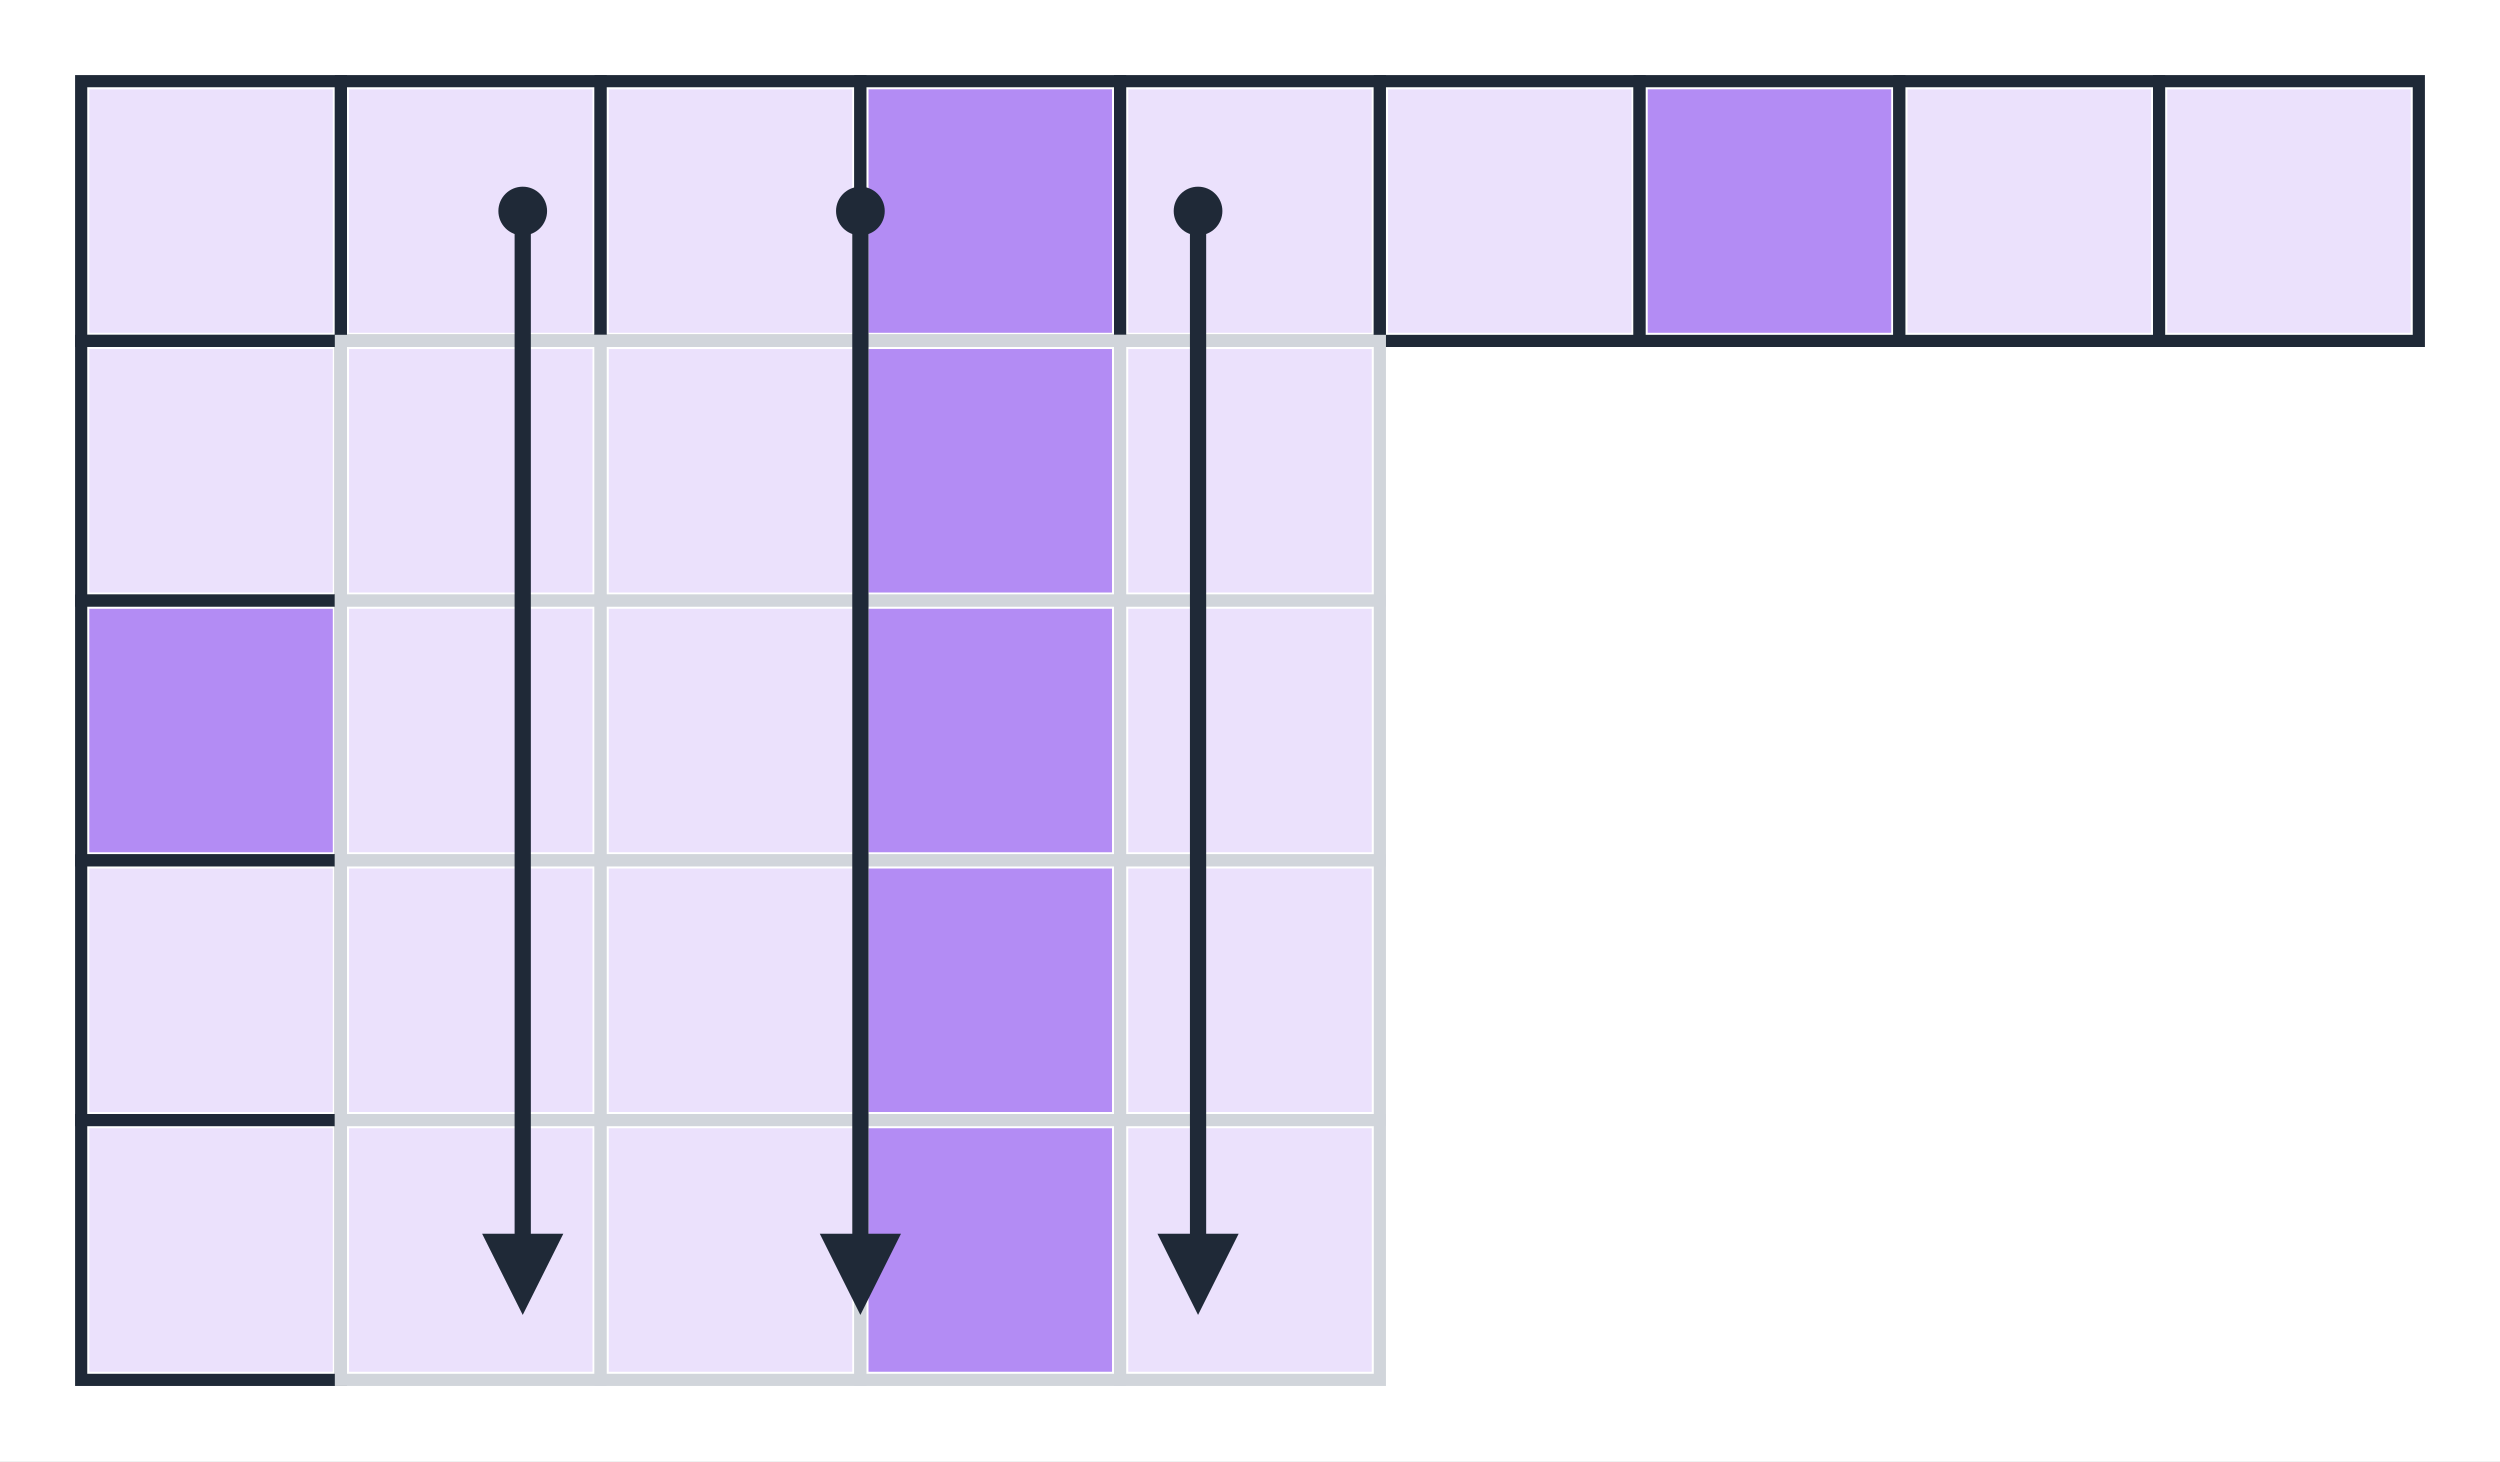
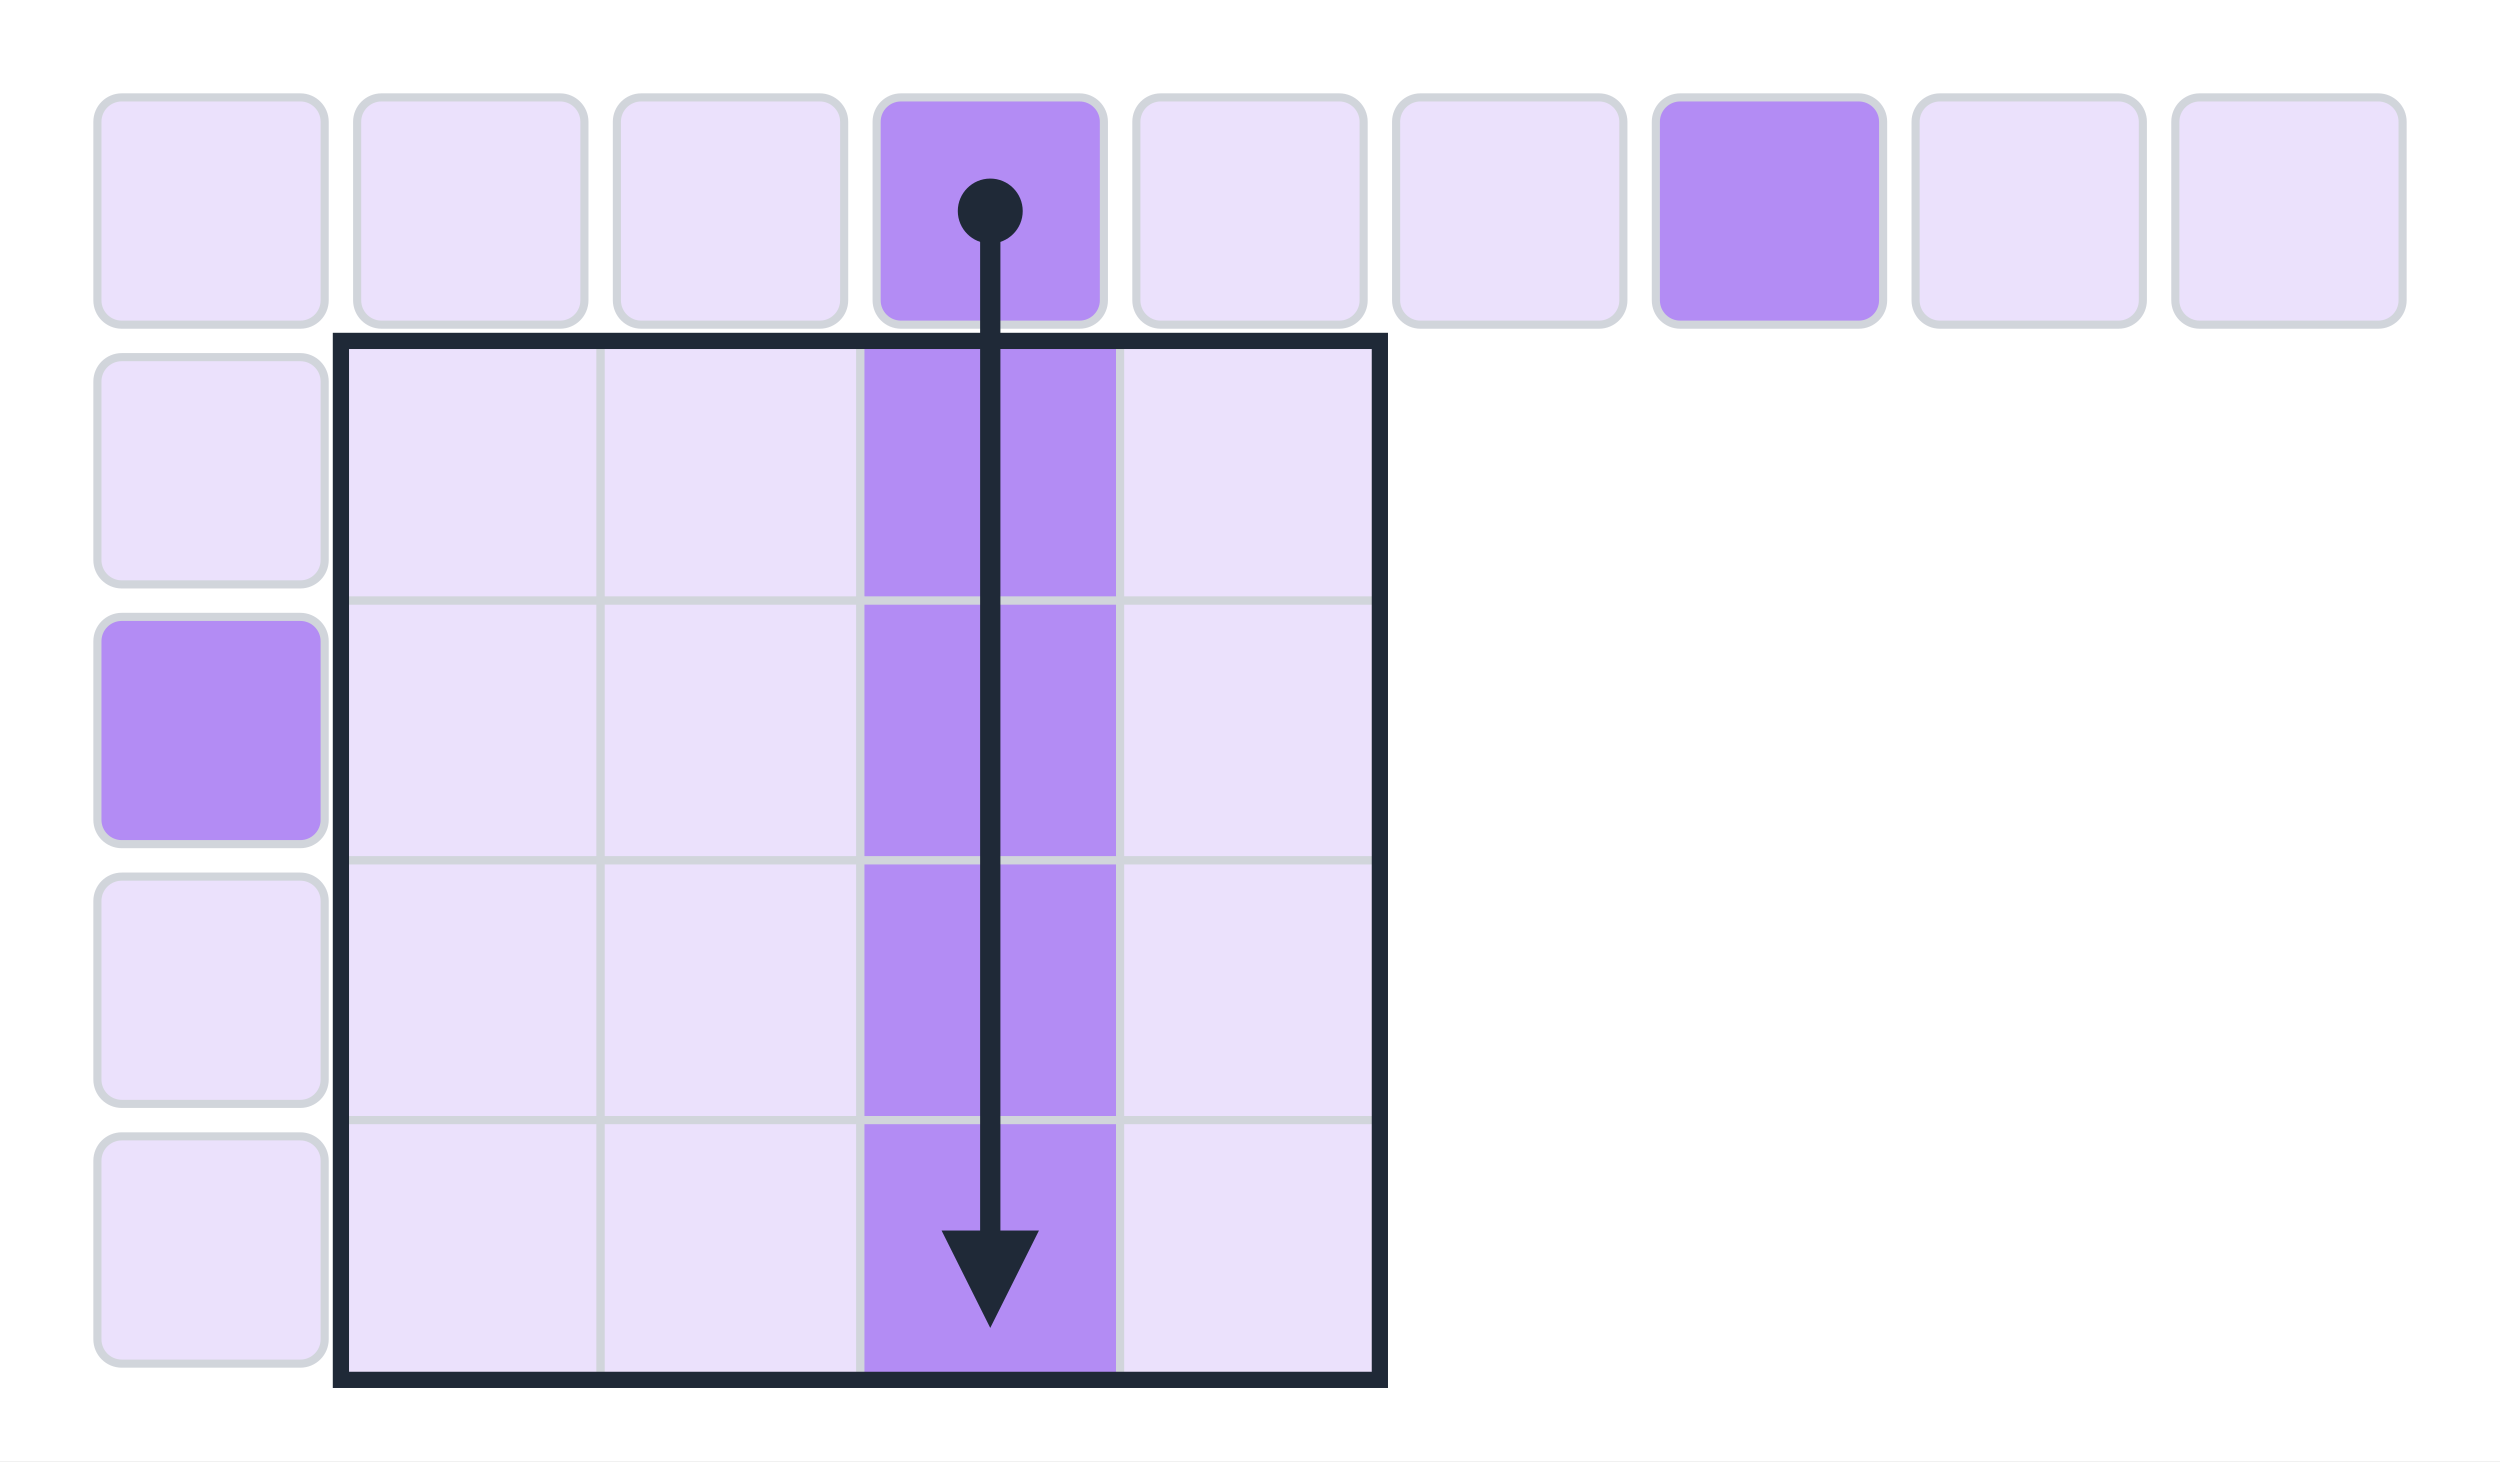
<svg xmlns="http://www.w3.org/2000/svg" viewBox="0 0 308 180" width="308" height="180">
  <rect width="308" height="180" fill="#ffffff" />
-   <rect x="10" y="10" width="32" height="32" fill="#ffffff" stroke="#1f2937" stroke-width="1.5" />
-   <rect x="11" y="11" width="30" height="30" fill="#7c3aed" fill-opacity="0.15" />
-   <rect x="42" y="10" width="32" height="32" fill="#ffffff" stroke="#1f2937" stroke-width="1.5" />
-   <rect x="43" y="11" width="30" height="30" fill="#7c3aed" fill-opacity="0.15" />
-   <rect x="74" y="10" width="32" height="32" fill="#ffffff" stroke="#1f2937" stroke-width="1.5" />
-   <rect x="75" y="11" width="30" height="30" fill="#7c3aed" fill-opacity="0.15" />
-   <rect x="106" y="10" width="32" height="32" fill="#ffffff" stroke="#1f2937" stroke-width="1.5" />
-   <rect x="107" y="11" width="30" height="30" fill="#7c3aed" fill-opacity="0.58" />
-   <rect x="138" y="10" width="32" height="32" fill="#ffffff" stroke="#1f2937" stroke-width="1.5" />
-   <rect x="139" y="11" width="30" height="30" fill="#7c3aed" fill-opacity="0.15" />
-   <rect x="170" y="10" width="32" height="32" fill="#ffffff" stroke="#1f2937" stroke-width="1.5" />
-   <rect x="171" y="11" width="30" height="30" fill="#7c3aed" fill-opacity="0.15" />
-   <rect x="202" y="10" width="32" height="32" fill="#ffffff" stroke="#1f2937" stroke-width="1.5" />
-   <rect x="203" y="11" width="30" height="30" fill="#7c3aed" fill-opacity="0.58" />
-   <rect x="234" y="10" width="32" height="32" fill="#ffffff" stroke="#1f2937" stroke-width="1.5" />
-   <rect x="235" y="11" width="30" height="30" fill="#7c3aed" fill-opacity="0.15" />
-   <rect x="266" y="10" width="32" height="32" fill="#ffffff" stroke="#1f2937" stroke-width="1.5" />
-   <rect x="267" y="11" width="30" height="30" fill="#7c3aed" fill-opacity="0.15" />
-   <rect x="10" y="42" width="32" height="32" fill="#ffffff" stroke="#1f2937" stroke-width="1.5" />
-   <rect x="11" y="43" width="30" height="30" fill="#7c3aed" fill-opacity="0.15" />
-   <rect x="10" y="74" width="32" height="32" fill="#ffffff" stroke="#1f2937" stroke-width="1.5" />
-   <rect x="11" y="75" width="30" height="30" fill="#7c3aed" fill-opacity="0.58" />
-   <rect x="10" y="106" width="32" height="32" fill="#ffffff" stroke="#1f2937" stroke-width="1.5" />
-   <rect x="11" y="107" width="30" height="30" fill="#7c3aed" fill-opacity="0.15" />
-   <rect x="10" y="138" width="32" height="32" fill="#ffffff" stroke="#1f2937" stroke-width="1.5" />
-   <rect x="11" y="139" width="30" height="30" fill="#7c3aed" fill-opacity="0.15" />
-   <rect x="42" y="42" width="32" height="32" fill="#ffffff" stroke="#d1d5db" stroke-width="1.5" />
-   <rect x="43" y="43" width="30" height="30" fill="#7c3aed" fill-opacity="0.15" />
-   <rect x="74" y="42" width="32" height="32" fill="#ffffff" stroke="#d1d5db" stroke-width="1.5" />
-   <rect x="75" y="43" width="30" height="30" fill="#7c3aed" fill-opacity="0.15" />
-   <rect x="106" y="42" width="32" height="32" fill="#ffffff" stroke="#d1d5db" stroke-width="1.5" />
-   <rect x="107" y="43" width="30" height="30" fill="#7c3aed" fill-opacity="0.58" />
-   <rect x="138" y="42" width="32" height="32" fill="#ffffff" stroke="#d1d5db" stroke-width="1.5" />
-   <rect x="139" y="43" width="30" height="30" fill="#7c3aed" fill-opacity="0.15" />
-   <rect x="42" y="74" width="32" height="32" fill="#ffffff" stroke="#d1d5db" stroke-width="1.5" />
-   <rect x="43" y="75" width="30" height="30" fill="#7c3aed" fill-opacity="0.15" />
-   <rect x="74" y="74" width="32" height="32" fill="#ffffff" stroke="#d1d5db" stroke-width="1.5" />
-   <rect x="75" y="75" width="30" height="30" fill="#7c3aed" fill-opacity="0.15" />
-   <rect x="106" y="74" width="32" height="32" fill="#ffffff" stroke="#d1d5db" stroke-width="1.5" />
-   <rect x="107" y="75" width="30" height="30" fill="#7c3aed" fill-opacity="0.58" />
-   <rect x="138" y="74" width="32" height="32" fill="#ffffff" stroke="#d1d5db" stroke-width="1.5" />
-   <rect x="139" y="75" width="30" height="30" fill="#7c3aed" fill-opacity="0.15" />
-   <rect x="42" y="106" width="32" height="32" fill="#ffffff" stroke="#d1d5db" stroke-width="1.5" />
-   <rect x="43" y="107" width="30" height="30" fill="#7c3aed" fill-opacity="0.15" />
-   <rect x="74" y="106" width="32" height="32" fill="#ffffff" stroke="#d1d5db" stroke-width="1.5" />
-   <rect x="75" y="107" width="30" height="30" fill="#7c3aed" fill-opacity="0.15" />
-   <rect x="106" y="106" width="32" height="32" fill="#ffffff" stroke="#d1d5db" stroke-width="1.5" />
-   <rect x="107" y="107" width="30" height="30" fill="#7c3aed" fill-opacity="0.58" />
-   <rect x="138" y="106" width="32" height="32" fill="#ffffff" stroke="#d1d5db" stroke-width="1.5" />
-   <rect x="139" y="107" width="30" height="30" fill="#7c3aed" fill-opacity="0.15" />
-   <rect x="42" y="138" width="32" height="32" fill="#ffffff" stroke="#d1d5db" stroke-width="1.5" />
-   <rect x="43" y="139" width="30" height="30" fill="#7c3aed" fill-opacity="0.15" />
-   <rect x="74" y="138" width="32" height="32" fill="#ffffff" stroke="#d1d5db" stroke-width="1.5" />
-   <rect x="75" y="139" width="30" height="30" fill="#7c3aed" fill-opacity="0.15" />
-   <rect x="106" y="138" width="32" height="32" fill="#ffffff" stroke="#d1d5db" stroke-width="1.5" />
-   <rect x="107" y="139" width="30" height="30" fill="#7c3aed" fill-opacity="0.58" />
-   <rect x="138" y="138" width="32" height="32" fill="#ffffff" stroke="#d1d5db" stroke-width="1.5" />
-   <rect x="139" y="139" width="30" height="30" fill="#7c3aed" fill-opacity="0.15" />
-   <line x1="147.6" y1="26.0" x2="147.6" y2="156.0" stroke="#1f2937" stroke-width="2" />
-   <path d="M 147.6 162.0 L 142.6 152.0 L 152.6 152.0 z" fill="#1f2937" />
-   <circle cx="147.6" cy="26.0" r="3" fill="#1f2937" />
-   <line x1="106.0" y1="26.0" x2="106.0" y2="156.0" stroke="#1f2937" stroke-width="2" />
-   <path d="M 106.0 162.0 L 101.0 152.0 L 111.0 152.0 z" fill="#1f2937" />
-   <circle cx="106.0" cy="26.0" r="3" fill="#1f2937" />
-   <line x1="64.4" y1="26.0" x2="64.4" y2="156.0" stroke="#1f2937" stroke-width="2" />
-   <path d="M 64.4 162.0 L 59.4 152.0 L 69.4 152.0 z" fill="#1f2937" />
-   <circle cx="64.4" cy="26.0" r="3" fill="#1f2937" />
+   <rect x="12" y="12" width="28" height="28" rx="3" fill="#ffffff" />
+   <rect x="12" y="12" width="28" height="28" rx="3" fill="#7c3aed" fill-opacity="0.15" stroke="#d1d5db" stroke-width="1" />
+   <rect x="44" y="12" width="28" height="28" rx="3" fill="#ffffff" />
+   <rect x="44" y="12" width="28" height="28" rx="3" fill="#7c3aed" fill-opacity="0.15" stroke="#d1d5db" stroke-width="1" />
+   <rect x="76" y="12" width="28" height="28" rx="3" fill="#ffffff" />
+   <rect x="76" y="12" width="28" height="28" rx="3" fill="#7c3aed" fill-opacity="0.15" stroke="#d1d5db" stroke-width="1" />
+   <rect x="108" y="12" width="28" height="28" rx="3" fill="#ffffff" />
+   <rect x="108" y="12" width="28" height="28" rx="3" fill="#7c3aed" fill-opacity="0.58" stroke="#d1d5db" stroke-width="1" />
+   <rect x="140" y="12" width="28" height="28" rx="3" fill="#ffffff" />
+   <rect x="140" y="12" width="28" height="28" rx="3" fill="#7c3aed" fill-opacity="0.15" stroke="#d1d5db" stroke-width="1" />
+   <rect x="172" y="12" width="28" height="28" rx="3" fill="#ffffff" />
+   <rect x="172" y="12" width="28" height="28" rx="3" fill="#7c3aed" fill-opacity="0.15" stroke="#d1d5db" stroke-width="1" />
+   <rect x="204" y="12" width="28" height="28" rx="3" fill="#ffffff" />
+   <rect x="204" y="12" width="28" height="28" rx="3" fill="#7c3aed" fill-opacity="0.58" stroke="#d1d5db" stroke-width="1" />
+   <rect x="236" y="12" width="28" height="28" rx="3" fill="#ffffff" />
+   <rect x="236" y="12" width="28" height="28" rx="3" fill="#7c3aed" fill-opacity="0.15" stroke="#d1d5db" stroke-width="1" />
+   <rect x="268" y="12" width="28" height="28" rx="3" fill="#ffffff" />
+   <rect x="268" y="12" width="28" height="28" rx="3" fill="#7c3aed" fill-opacity="0.15" stroke="#d1d5db" stroke-width="1" />
+   <rect x="12" y="44" width="28" height="28" rx="3" fill="#ffffff" />
+   <rect x="12" y="44" width="28" height="28" rx="3" fill="#7c3aed" fill-opacity="0.15" stroke="#d1d5db" stroke-width="1" />
+   <rect x="12" y="76" width="28" height="28" rx="3" fill="#ffffff" />
+   <rect x="12" y="76" width="28" height="28" rx="3" fill="#7c3aed" fill-opacity="0.58" stroke="#d1d5db" stroke-width="1" />
+   <rect x="12" y="108" width="28" height="28" rx="3" fill="#ffffff" />
+   <rect x="12" y="108" width="28" height="28" rx="3" fill="#7c3aed" fill-opacity="0.15" stroke="#d1d5db" stroke-width="1" />
+   <rect x="12" y="140" width="28" height="28" rx="3" fill="#ffffff" />
+   <rect x="12" y="140" width="28" height="28" rx="3" fill="#7c3aed" fill-opacity="0.15" stroke="#d1d5db" stroke-width="1" />
+   <rect x="42" y="42" width="32" height="32" rx="0" fill="#ffffff" />
+   <rect x="42" y="42" width="32" height="32" rx="0" fill="#7c3aed" fill-opacity="0.15" stroke="#d1d5db" stroke-width="1" />
+   <rect x="74" y="42" width="32" height="32" rx="0" fill="#ffffff" />
+   <rect x="74" y="42" width="32" height="32" rx="0" fill="#7c3aed" fill-opacity="0.15" stroke="#d1d5db" stroke-width="1" />
+   <rect x="106" y="42" width="32" height="32" rx="0" fill="#ffffff" />
+   <rect x="106" y="42" width="32" height="32" rx="0" fill="#7c3aed" fill-opacity="0.58" stroke="#d1d5db" stroke-width="1" />
+   <rect x="138" y="42" width="32" height="32" rx="0" fill="#ffffff" />
+   <rect x="138" y="42" width="32" height="32" rx="0" fill="#7c3aed" fill-opacity="0.15" stroke="#d1d5db" stroke-width="1" />
+   <rect x="42" y="74" width="32" height="32" rx="0" fill="#ffffff" />
+   <rect x="42" y="74" width="32" height="32" rx="0" fill="#7c3aed" fill-opacity="0.15" stroke="#d1d5db" stroke-width="1" />
+   <rect x="74" y="74" width="32" height="32" rx="0" fill="#ffffff" />
+   <rect x="74" y="74" width="32" height="32" rx="0" fill="#7c3aed" fill-opacity="0.15" stroke="#d1d5db" stroke-width="1" />
+   <rect x="106" y="74" width="32" height="32" rx="0" fill="#ffffff" />
+   <rect x="106" y="74" width="32" height="32" rx="0" fill="#7c3aed" fill-opacity="0.58" stroke="#d1d5db" stroke-width="1" />
+   <rect x="138" y="74" width="32" height="32" rx="0" fill="#ffffff" />
+   <rect x="138" y="74" width="32" height="32" rx="0" fill="#7c3aed" fill-opacity="0.15" stroke="#d1d5db" stroke-width="1" />
+   <rect x="42" y="106" width="32" height="32" rx="0" fill="#ffffff" />
+   <rect x="42" y="106" width="32" height="32" rx="0" fill="#7c3aed" fill-opacity="0.15" stroke="#d1d5db" stroke-width="1" />
+   <rect x="74" y="106" width="32" height="32" rx="0" fill="#ffffff" />
+   <rect x="74" y="106" width="32" height="32" rx="0" fill="#7c3aed" fill-opacity="0.15" stroke="#d1d5db" stroke-width="1" />
+   <rect x="106" y="106" width="32" height="32" rx="0" fill="#ffffff" />
+   <rect x="106" y="106" width="32" height="32" rx="0" fill="#7c3aed" fill-opacity="0.58" stroke="#d1d5db" stroke-width="1" />
+   <rect x="138" y="106" width="32" height="32" rx="0" fill="#ffffff" />
+   <rect x="138" y="106" width="32" height="32" rx="0" fill="#7c3aed" fill-opacity="0.15" stroke="#d1d5db" stroke-width="1" />
+   <rect x="42" y="138" width="32" height="32" rx="0" fill="#ffffff" />
+   <rect x="42" y="138" width="32" height="32" rx="0" fill="#7c3aed" fill-opacity="0.15" stroke="#d1d5db" stroke-width="1" />
+   <rect x="74" y="138" width="32" height="32" rx="0" fill="#ffffff" />
+   <rect x="74" y="138" width="32" height="32" rx="0" fill="#7c3aed" fill-opacity="0.15" stroke="#d1d5db" stroke-width="1" />
+   <rect x="106" y="138" width="32" height="32" rx="0" fill="#ffffff" />
+   <rect x="106" y="138" width="32" height="32" rx="0" fill="#7c3aed" fill-opacity="0.58" stroke="#d1d5db" stroke-width="1" />
+   <rect x="138" y="138" width="32" height="32" rx="0" fill="#ffffff" />
+   <rect x="138" y="138" width="32" height="32" rx="0" fill="#7c3aed" fill-opacity="0.15" stroke="#d1d5db" stroke-width="1" />
+   <rect x="42" y="42" width="128" height="128" fill="none" stroke="#1f2937" stroke-width="2" />
+   <line x1="122.0" y1="26.0" x2="122.0" y2="155.6" stroke="#1f2937" stroke-width="2.5" stroke-linecap="round" />
+   <path d="M 122.0 163.6 L 116.0 151.6 L 128.0 151.6 z" fill="#1f2937" />
+   <circle cx="122.0" cy="26.0" r="4" fill="#1f2937" />
</svg>
